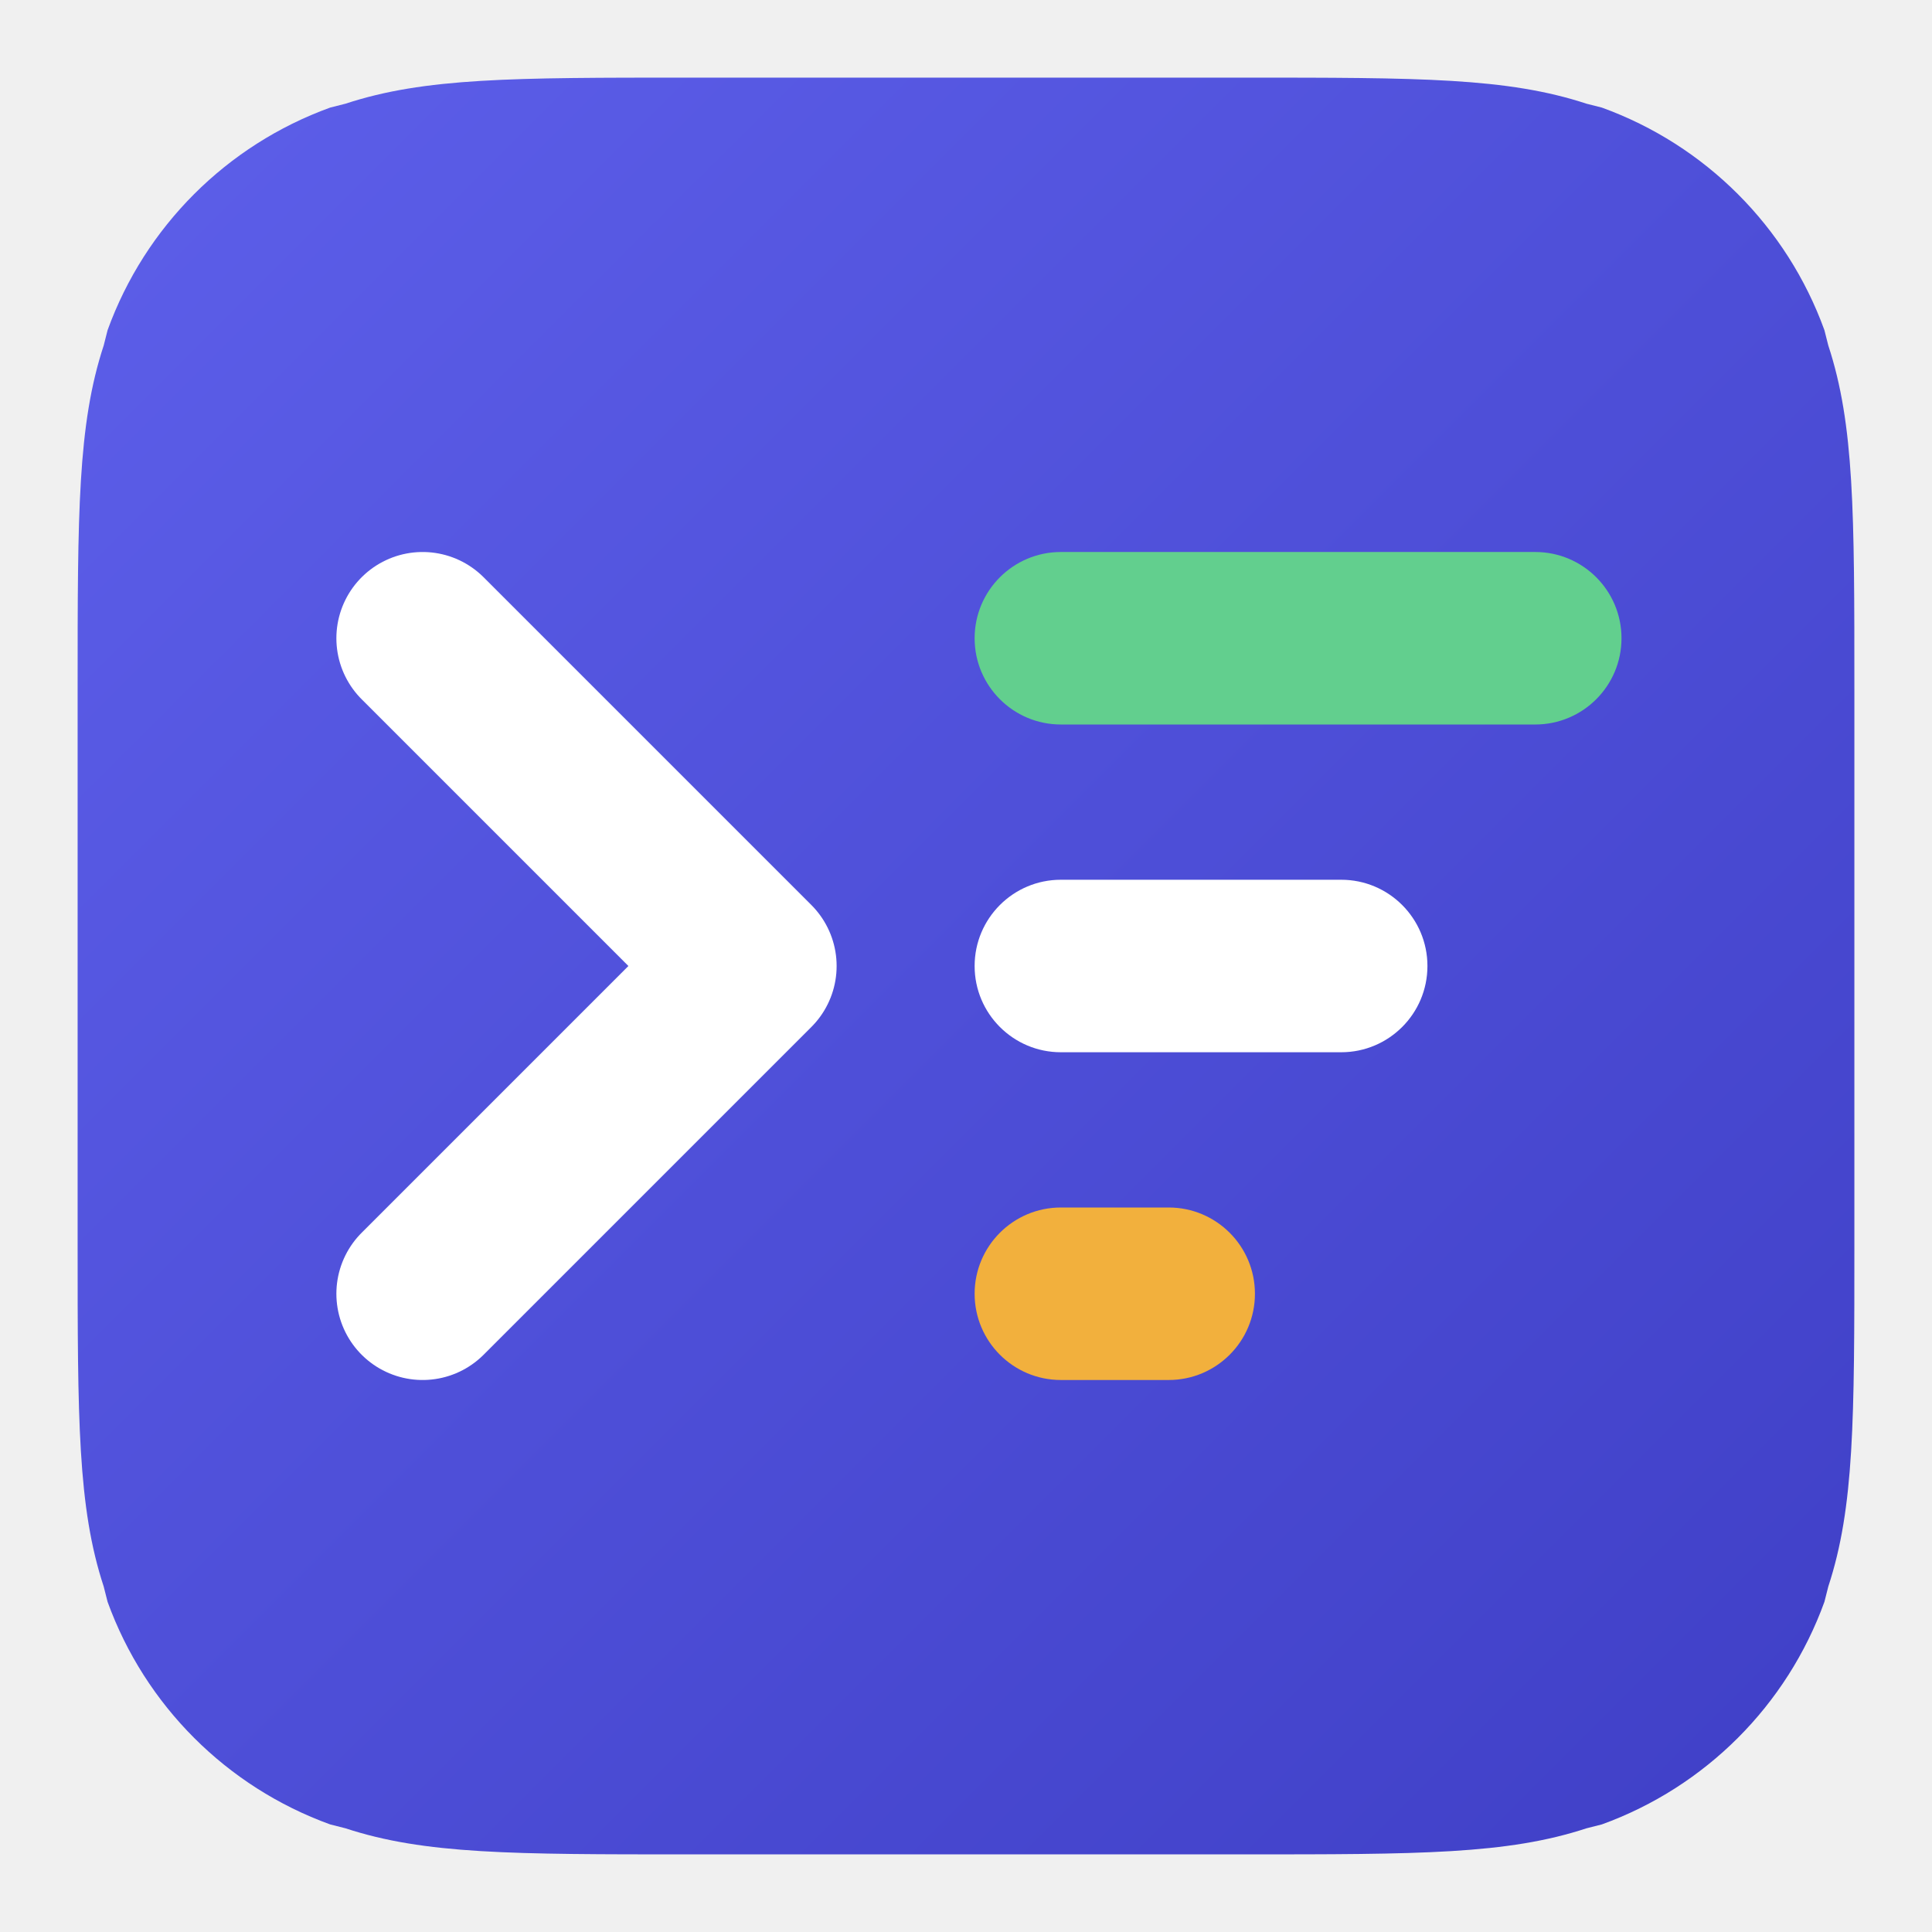
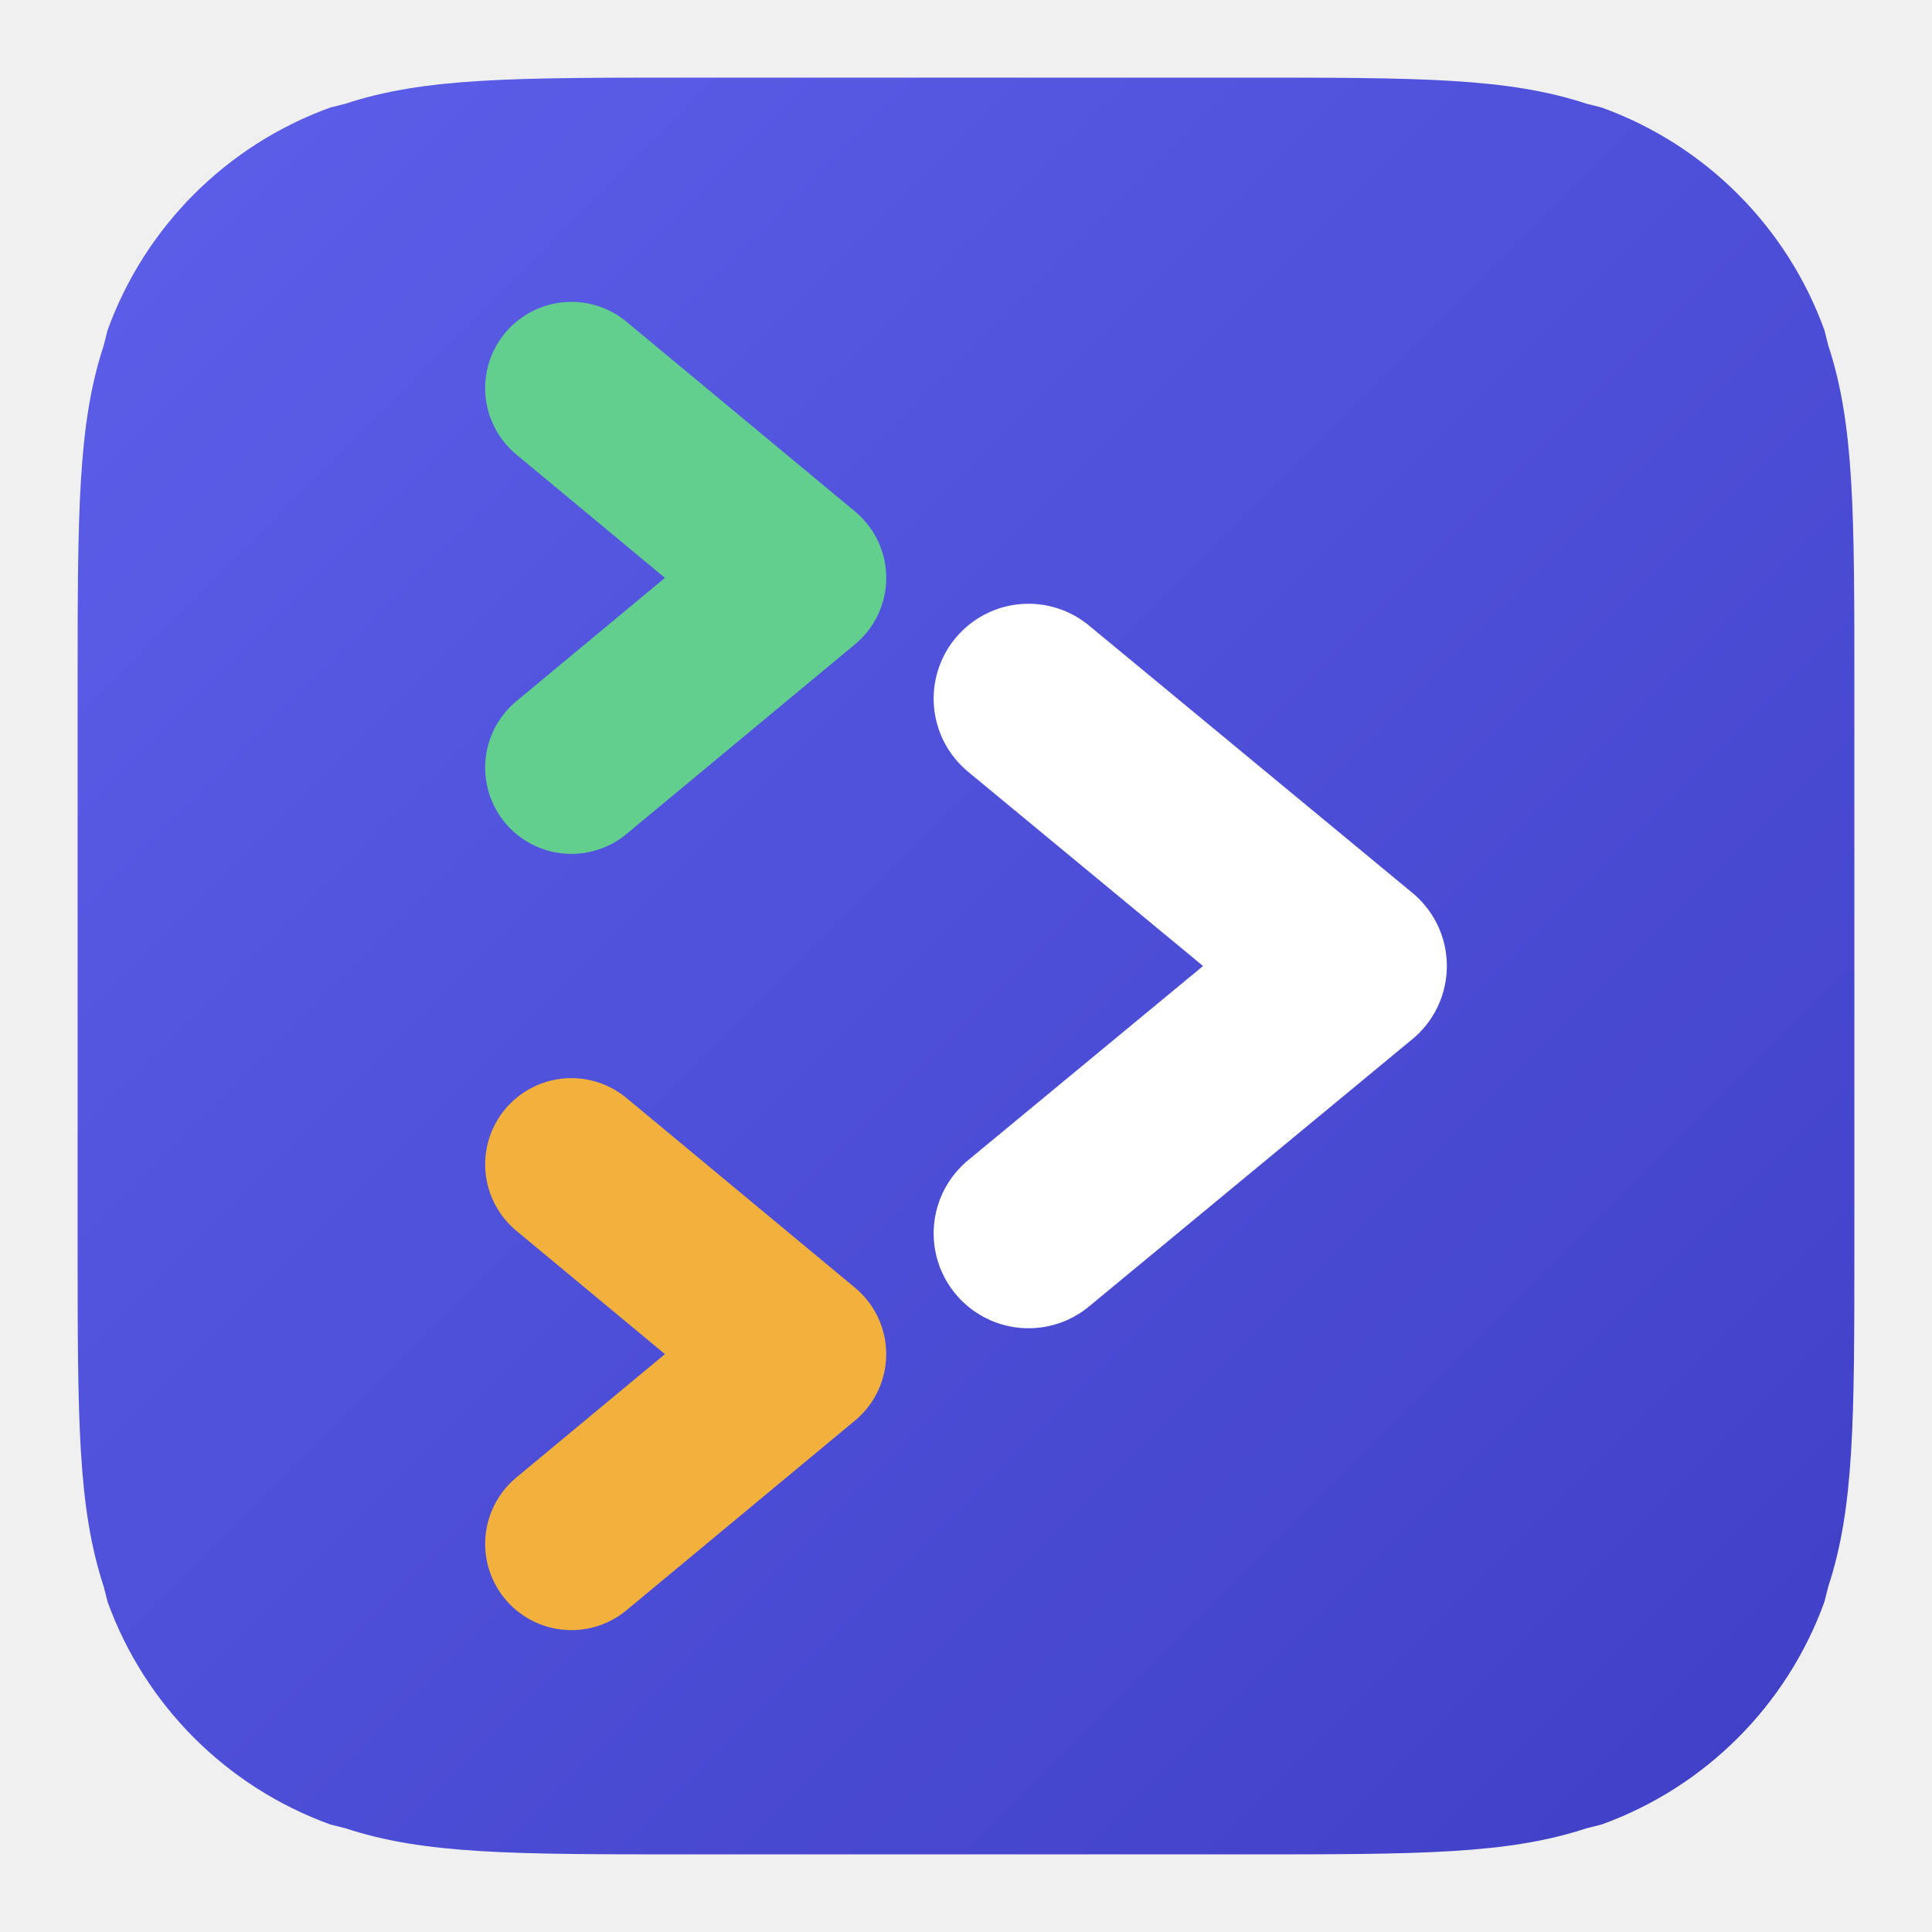
<svg xmlns="http://www.w3.org/2000/svg" viewBox="64 64 896 896">
  <defs>
    <linearGradient id="bg" x1="100" y1="100" x2="924" y2="924" gradientUnits="userSpaceOnUse">
      <stop offset="0" stop-color="#5d5fea" />
      <stop offset="1" stop-color="#3f3fc6" />
    </linearGradient>
  </defs>
  <path fill="url(#bg)" d="M383.4 100L640.6 100C722.2 100 763 100 799.8 112.1L806.9 113.9C854.9 131.3 892.7 169.1 910.1 217.1L911.9 224.2C924 261 924 301.8 924 383.4L924 640.6C924 722.2 924 763 911.9 799.8L910.1 806.9C892.7 854.9 854.9 892.7 806.9 910.1L799.8 911.9C763 924 722.2 924 640.6 924L383.4 924C301.8 924 261 924 224.2 911.9L217.1 910.1C169.1 892.7 131.3 854.9 113.9 806.9L112.1 799.8C100 763 100 722.2 100 640.6L100 383.4C100 301.8 100 261 112.1 224.2L113.9 217.1C131.3 169.1 169.1 131.3 217.1 113.9L224.2 112.1C261 100 301.8 100 383.4 100Z" />
-   <path d="M260 360 412 512 260 664" fill="none" stroke="#fff" stroke-width="80" stroke-linecap="round" stroke-linejoin="round" />
-   <rect x="516" y="320" width="300" height="80" rx="40" fill="#62cf8e" />
-   <rect x="516" y="472" width="210" height="80" rx="40" fill="#fff" />
-   <rect x="516" y="624" width="130" height="80" rx="40" fill="#f2b03d" />
+   <g fill="none" stroke-linecap="round" stroke-linejoin="round">
+     <path d="M541 388 691 512 541 636" stroke="#fff" stroke-width="88" />
+     <path d="M329 244 435 332 329 420" stroke="#62cf8e" stroke-width="80" />
+     <path d="M329 604 435 692 329 780" stroke="#f2b03d" stroke-width="80" />
+   </g>
</svg>
